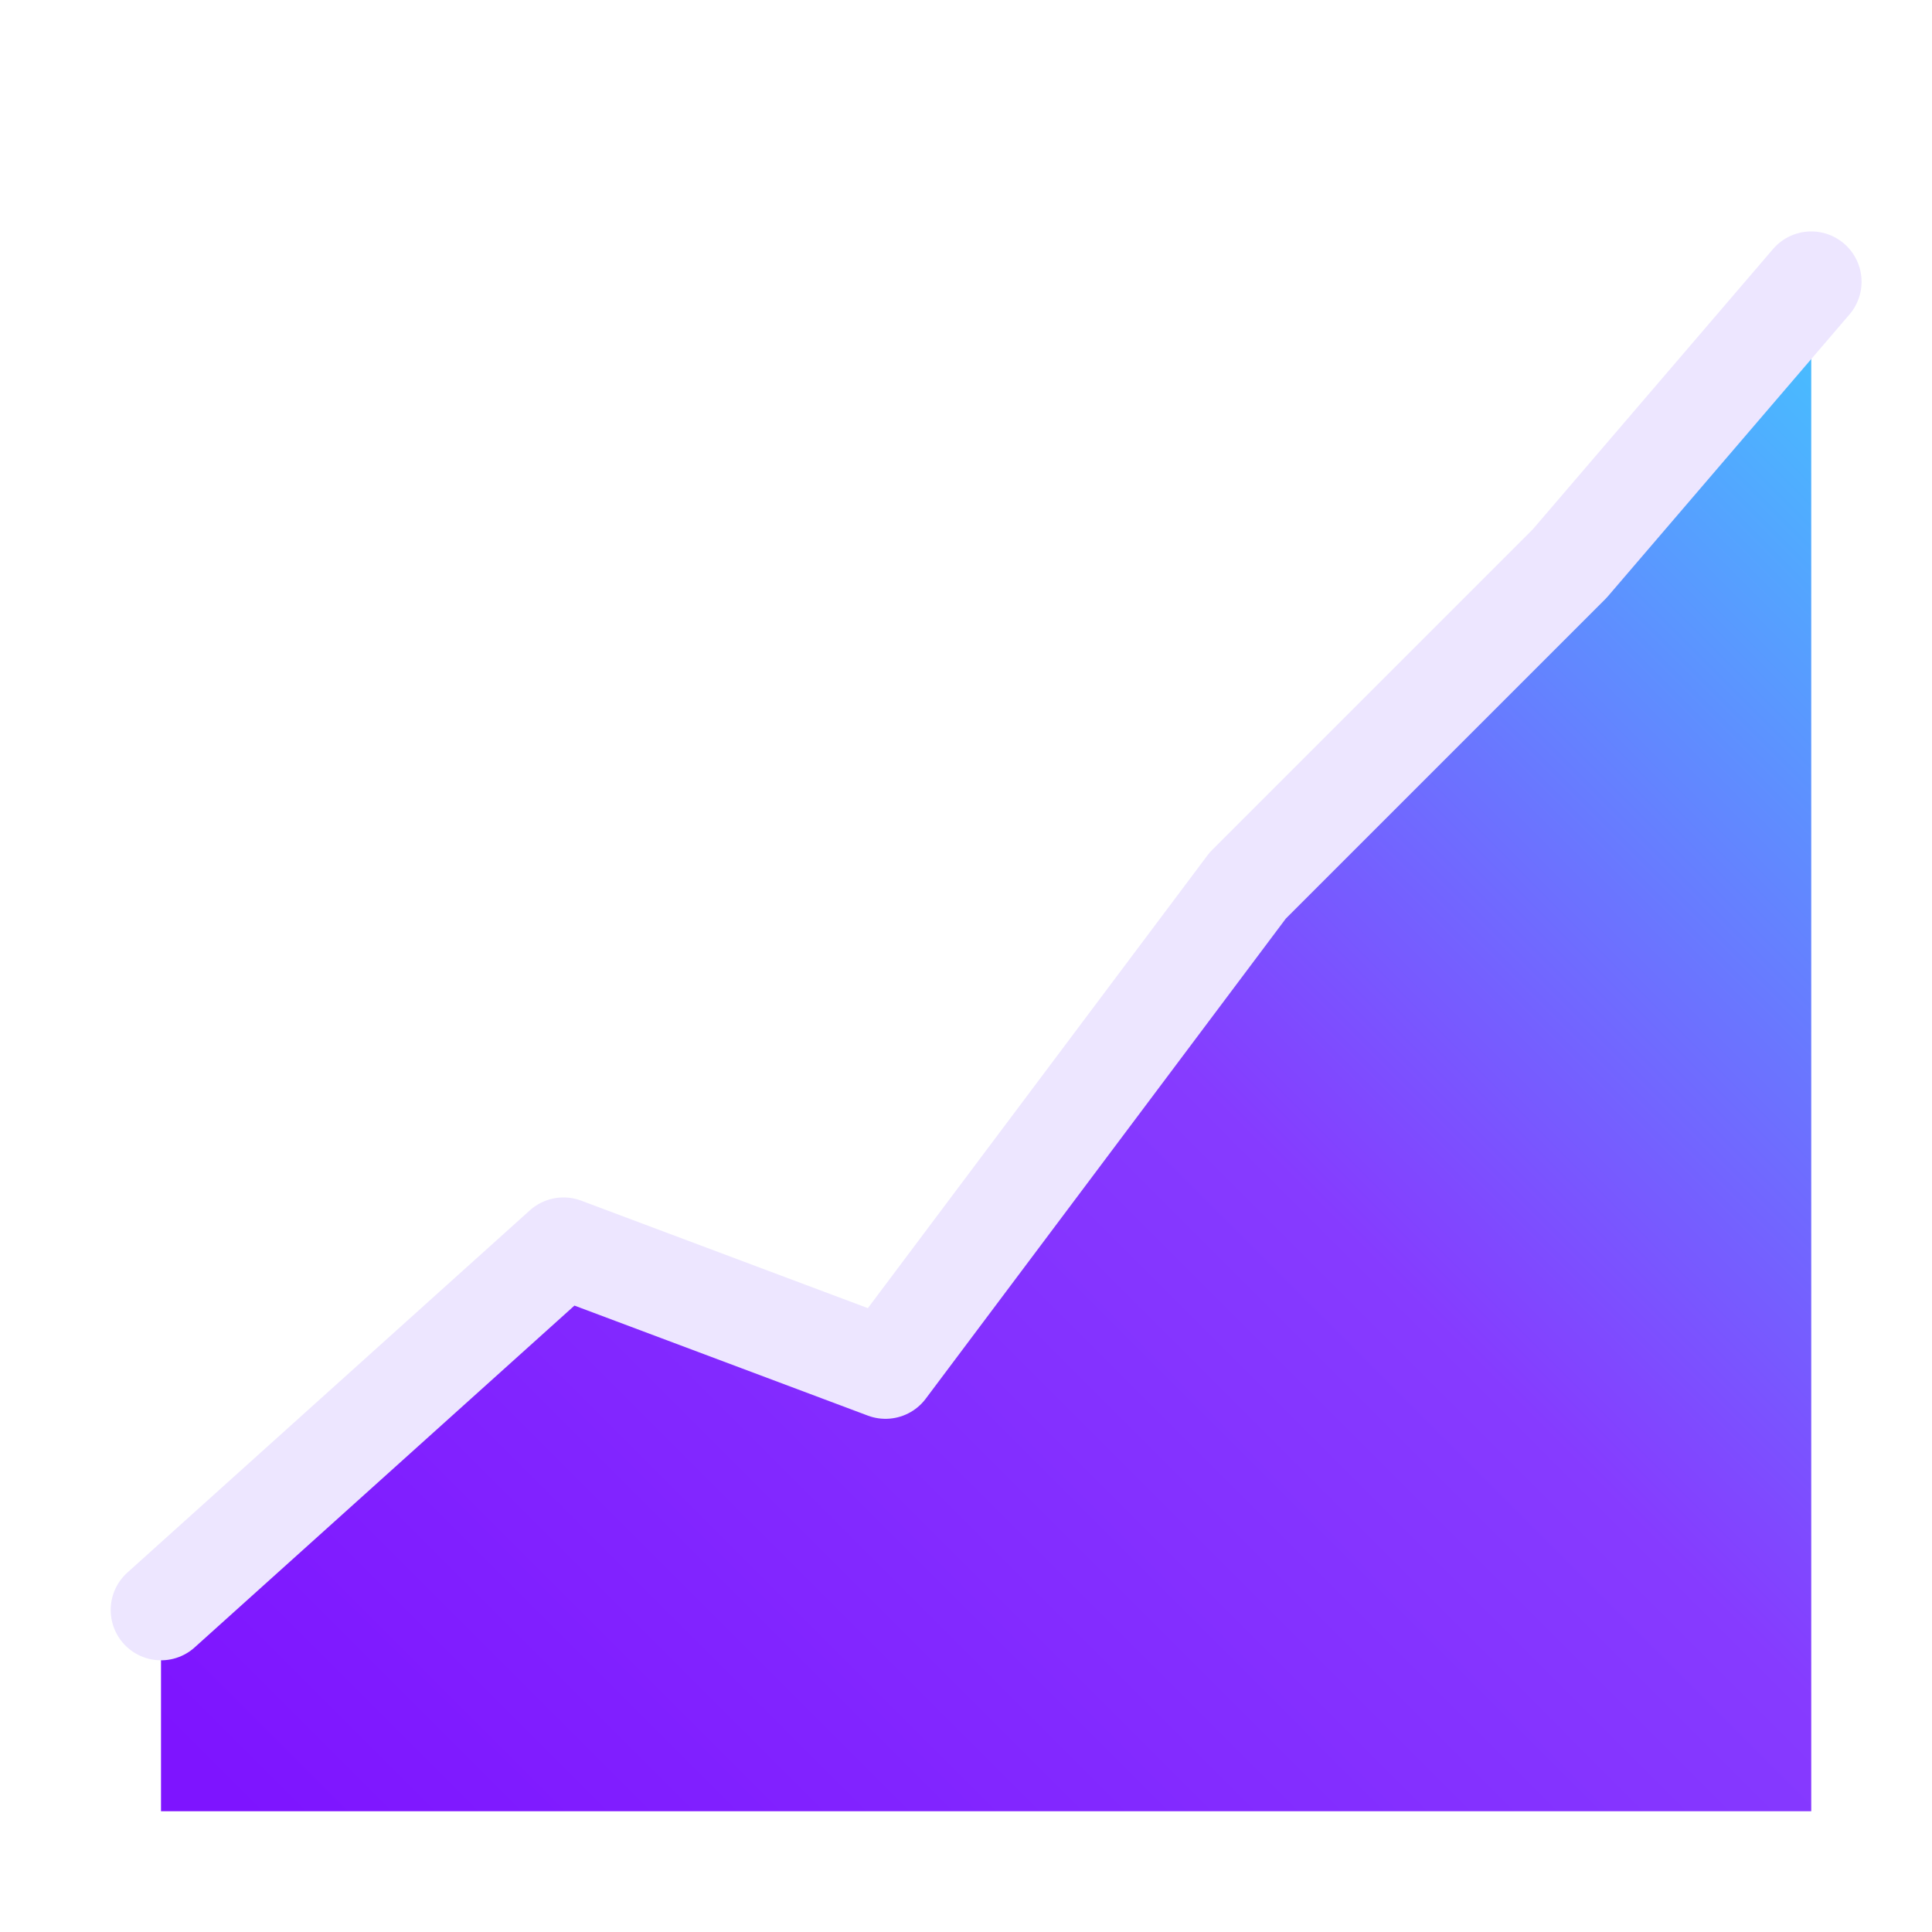
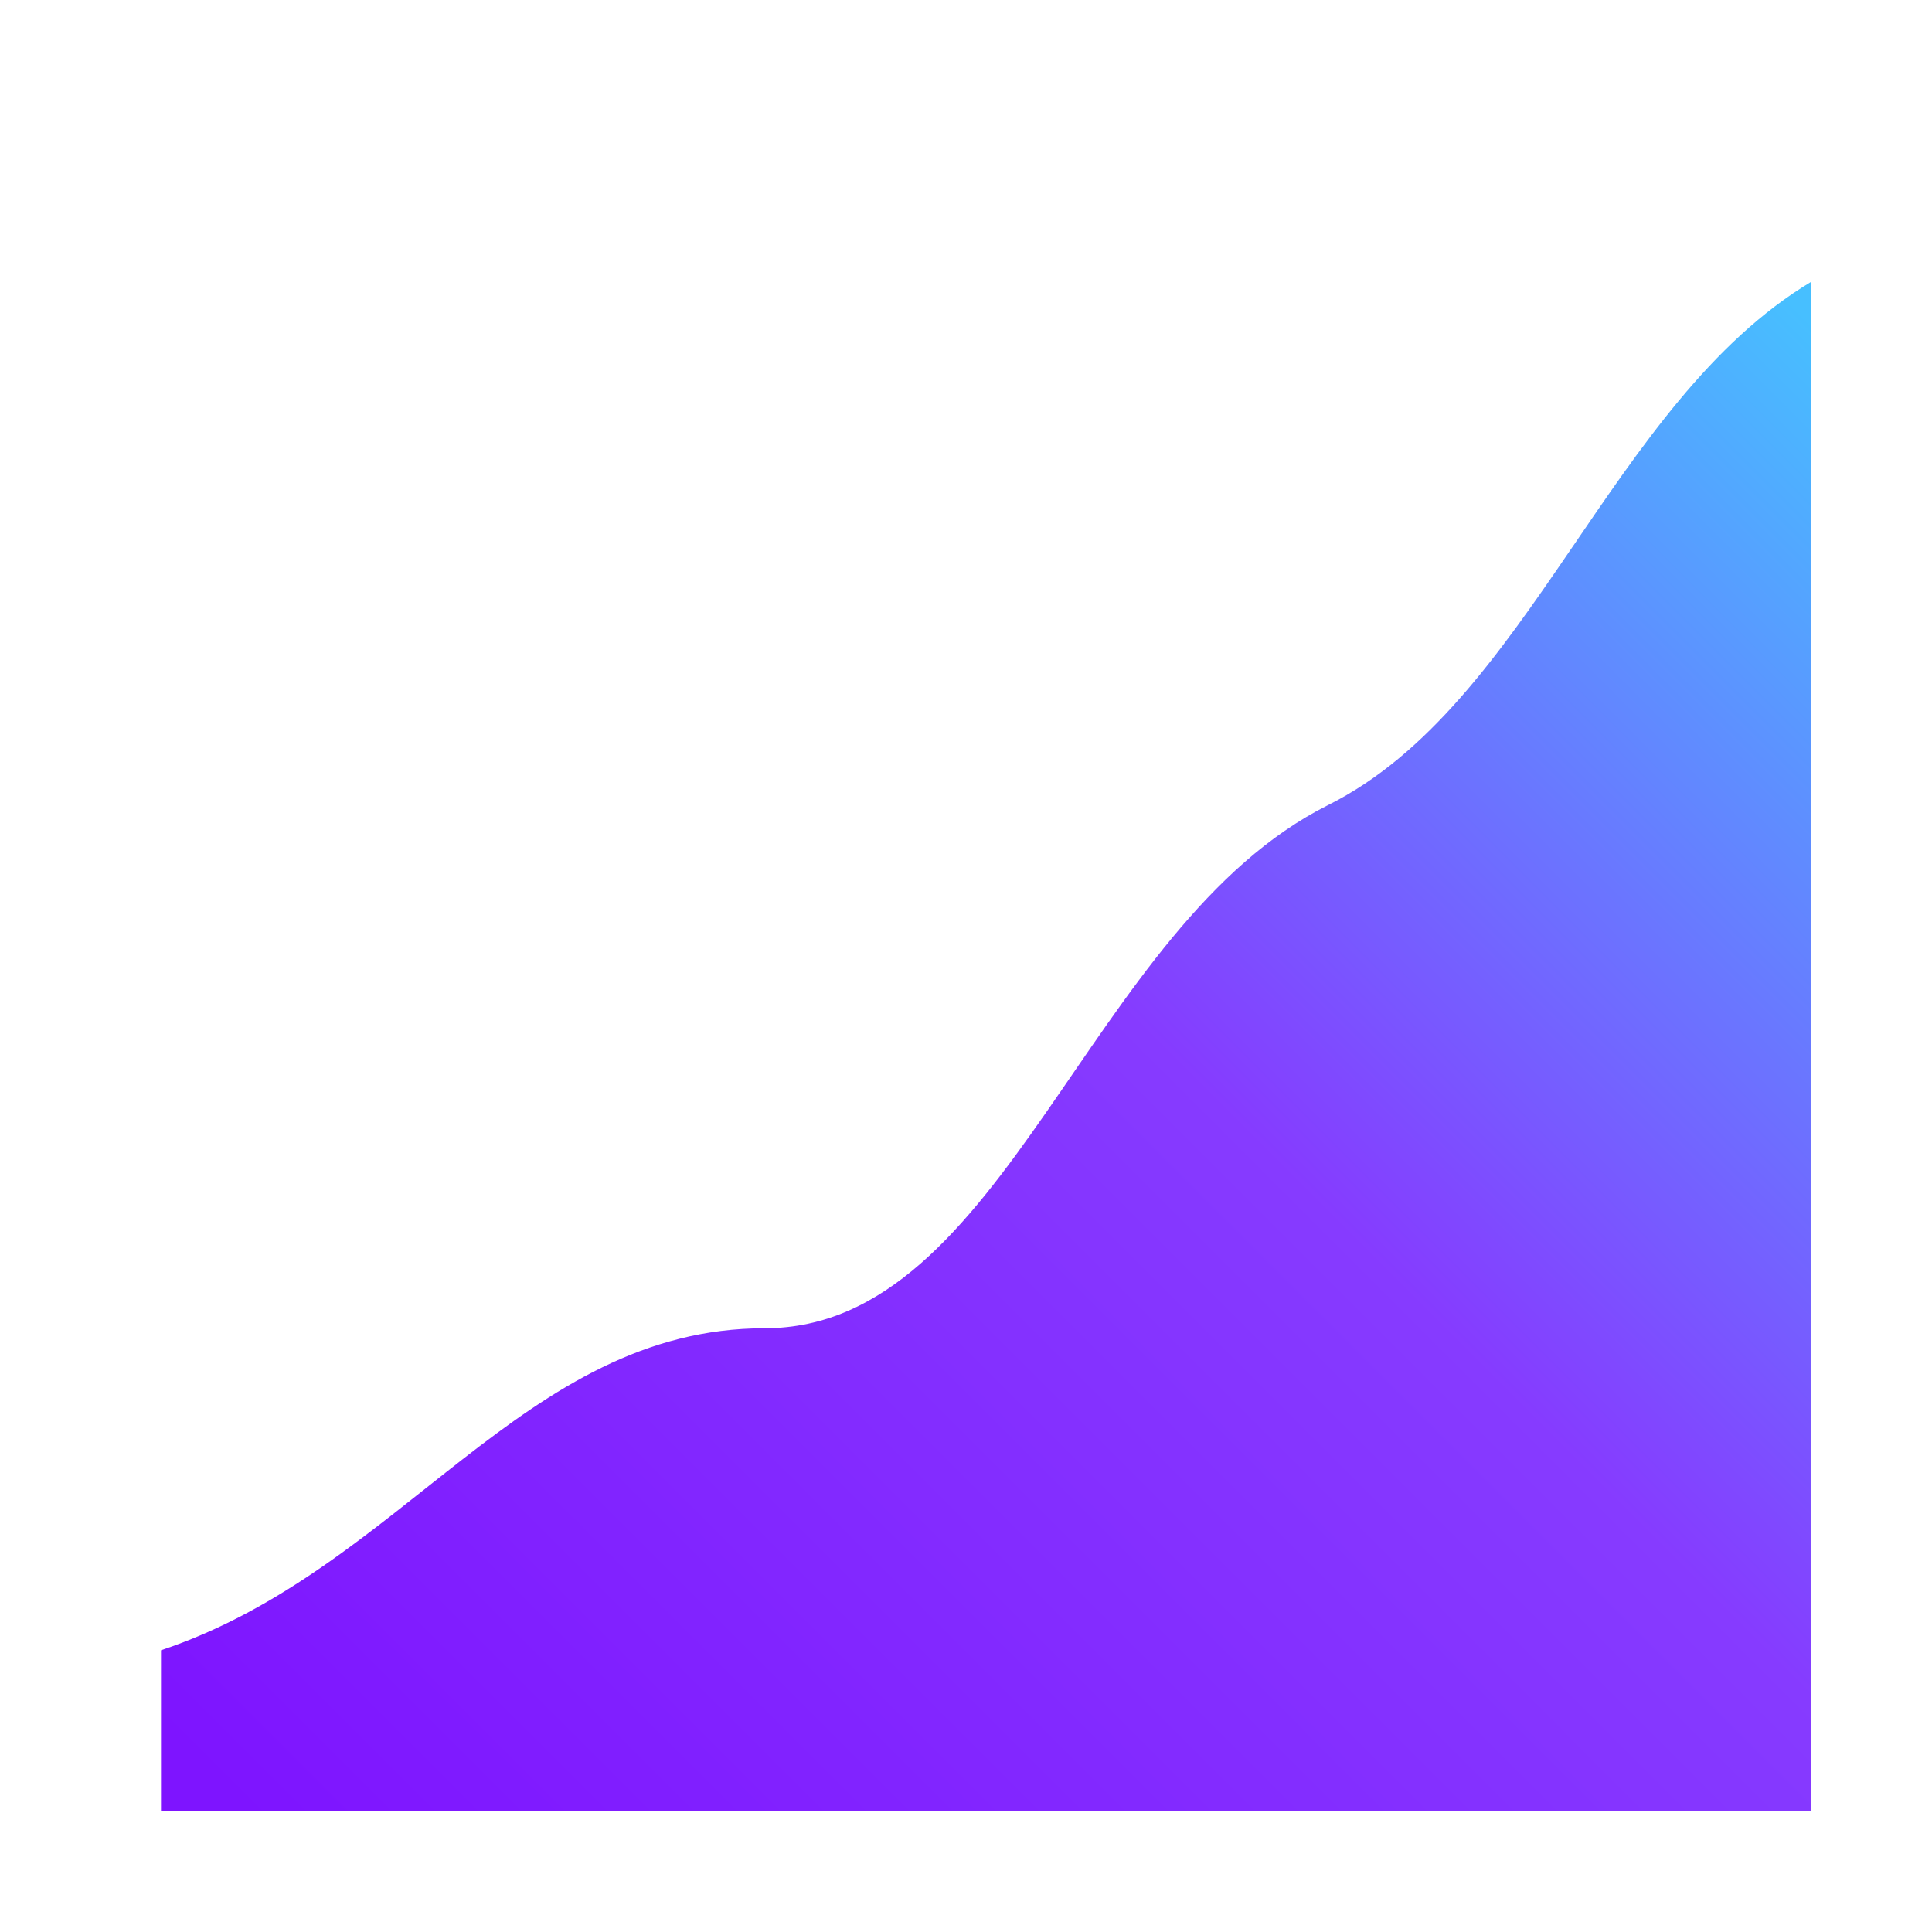
<svg xmlns="http://www.w3.org/2000/svg" width="48" height="48" viewBox="0 0 48 48" fill="none">
  <defs>
    <linearGradient id="fill" x1="6" y1="45" x2="44" y2="7" gradientUnits="userSpaceOnUse">
      <stop stop-color="#7e14ff" />
      <stop offset=".55" stop-color="#863bff" />
      <stop offset="1" stop-color="#47bfff" />
    </linearGradient>
  </defs>
-   <path d="M4 40 L14 31 L22 34 L31 22 L39 14 L45 7 L45 45 L4 45 Z" fill="url(#fill)" />
-   <path d="M4 40 L14 31 L22 34 L31 22 L39 14 L45 7" fill="none" stroke="#ede6ff" stroke-width="2.5" stroke-linecap="round" stroke-linejoin="round" />
+   <path d="M4 41 C10 39 13 33 19 33 C25 33 27 23 33 20 C38 17.5 40 10 45 7 L45 45 L4 45 Z" fill="url(#fill)" />
</svg>
